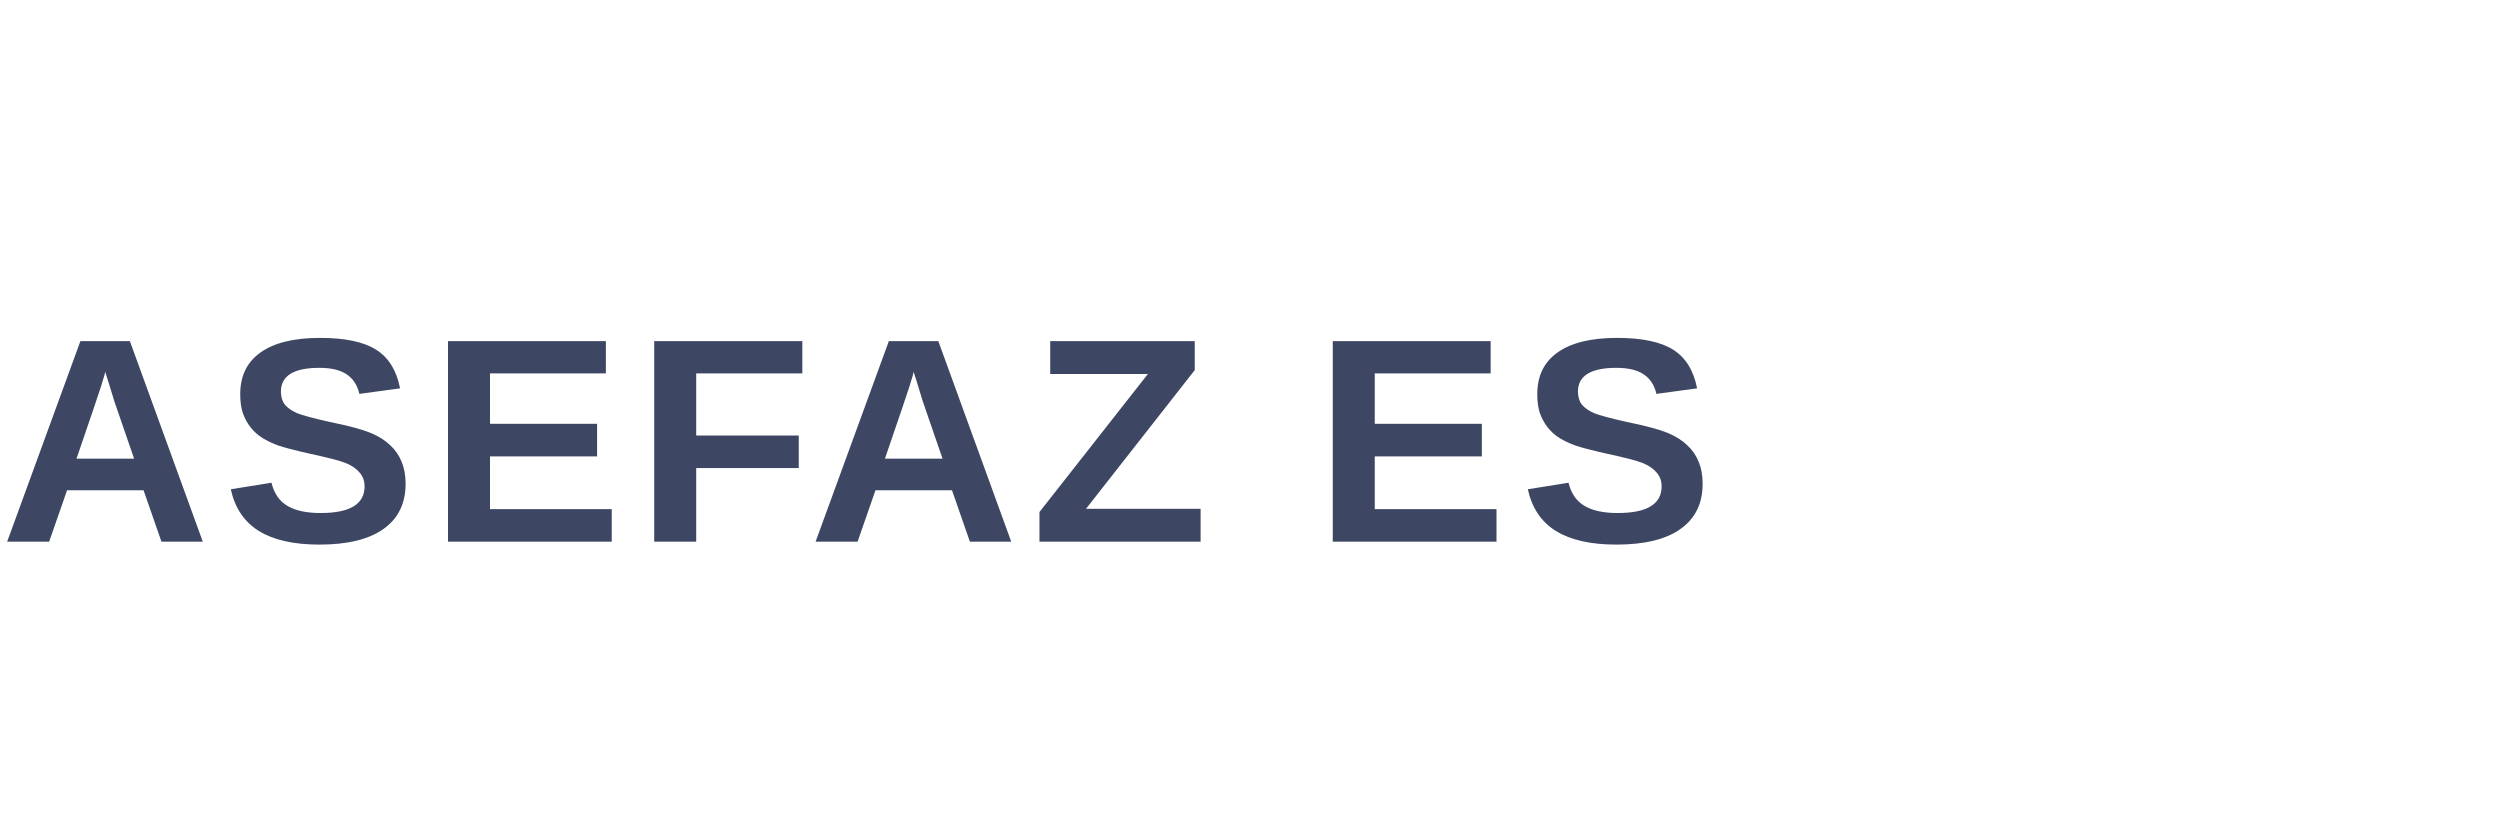
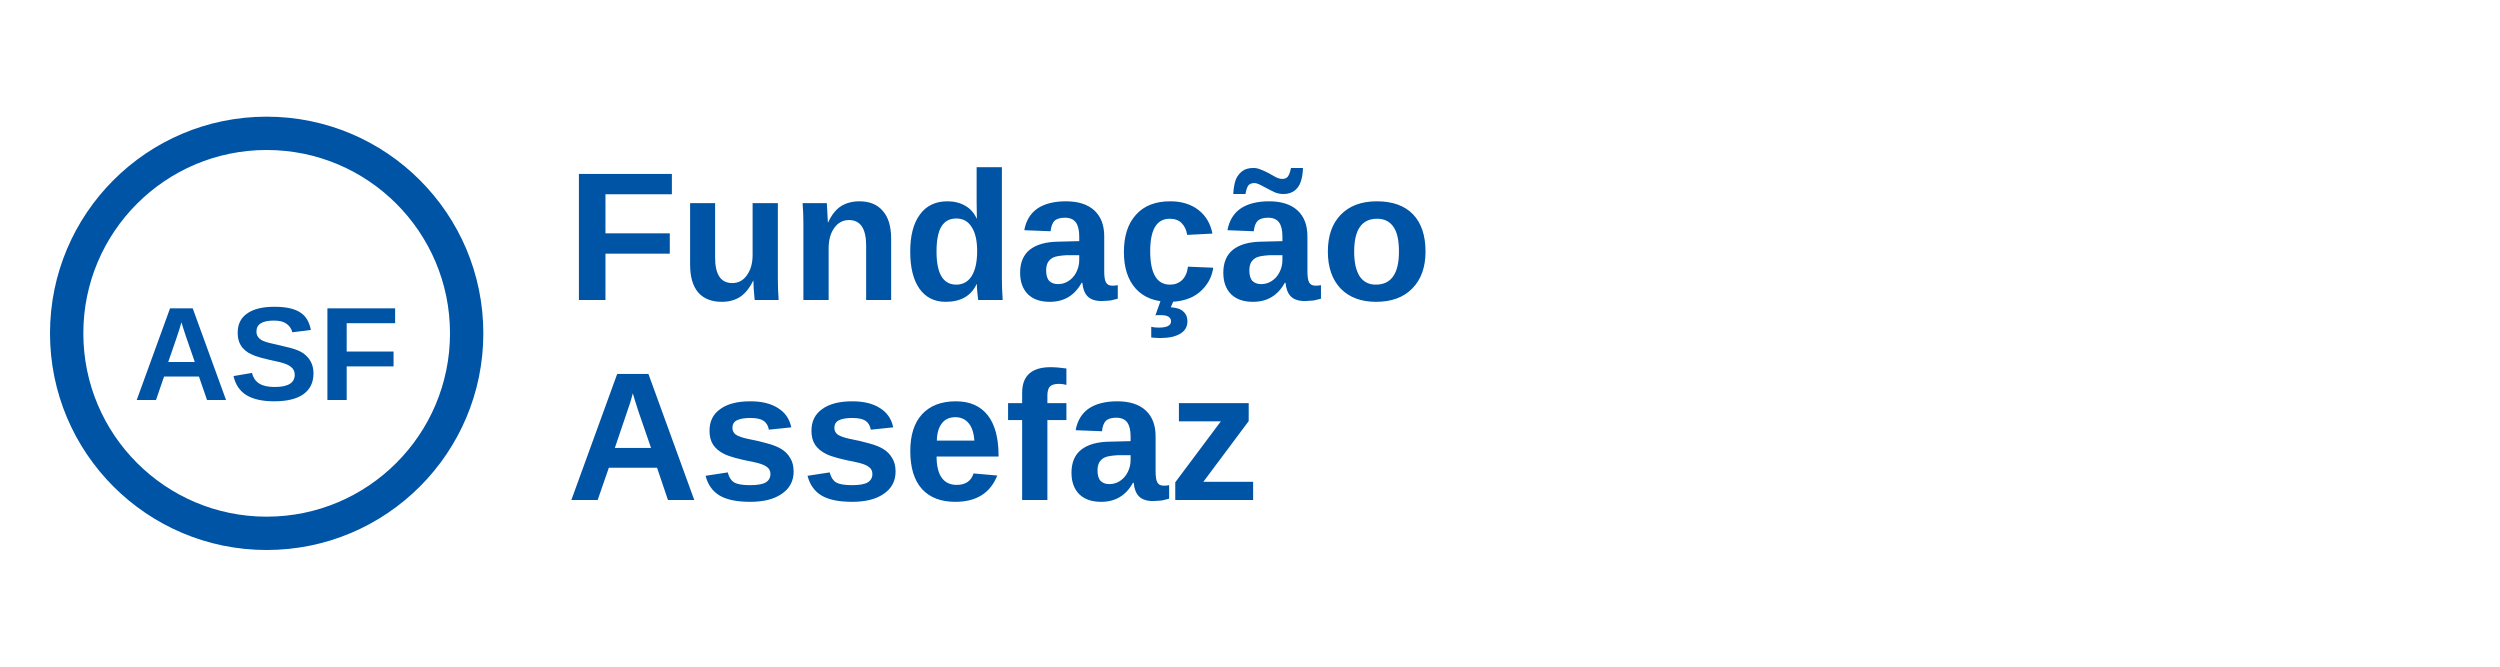
- <svg xmlns="http://www.w3.org/2000/svg" width="120" height="40" viewBox="0 0 120 40" role="img" aria-label="ASEFAZ ES">
-   <text x="0" y="26" font-family="Century Gothic, Arial, sans-serif" font-size="14" font-weight="600" fill="#3d4663" letter-spacing="0.04em">ASEFAZ ES</text>
+ <svg xmlns="http://www.w3.org/2000/svg" width="150" height="40" viewBox="0 0 150 40" role="img" aria-label="Fundação Assefaz">
+   <circle cx="16" cy="20" r="12" fill="none" stroke="#0054A6" stroke-width="2" />
+   <text x="8" y="24" font-family="Arial, sans-serif" font-size="8" font-weight="700" fill="#0054A6">ASF</text>
+   <text x="34" y="18" font-family="Arial, sans-serif" font-size="11" font-weight="700" fill="#0054A6">Fundação</text>
+   <text x="34" y="30" font-family="Arial, sans-serif" font-size="11" font-weight="700" fill="#0054A6">Assefaz</text>
</svg>
